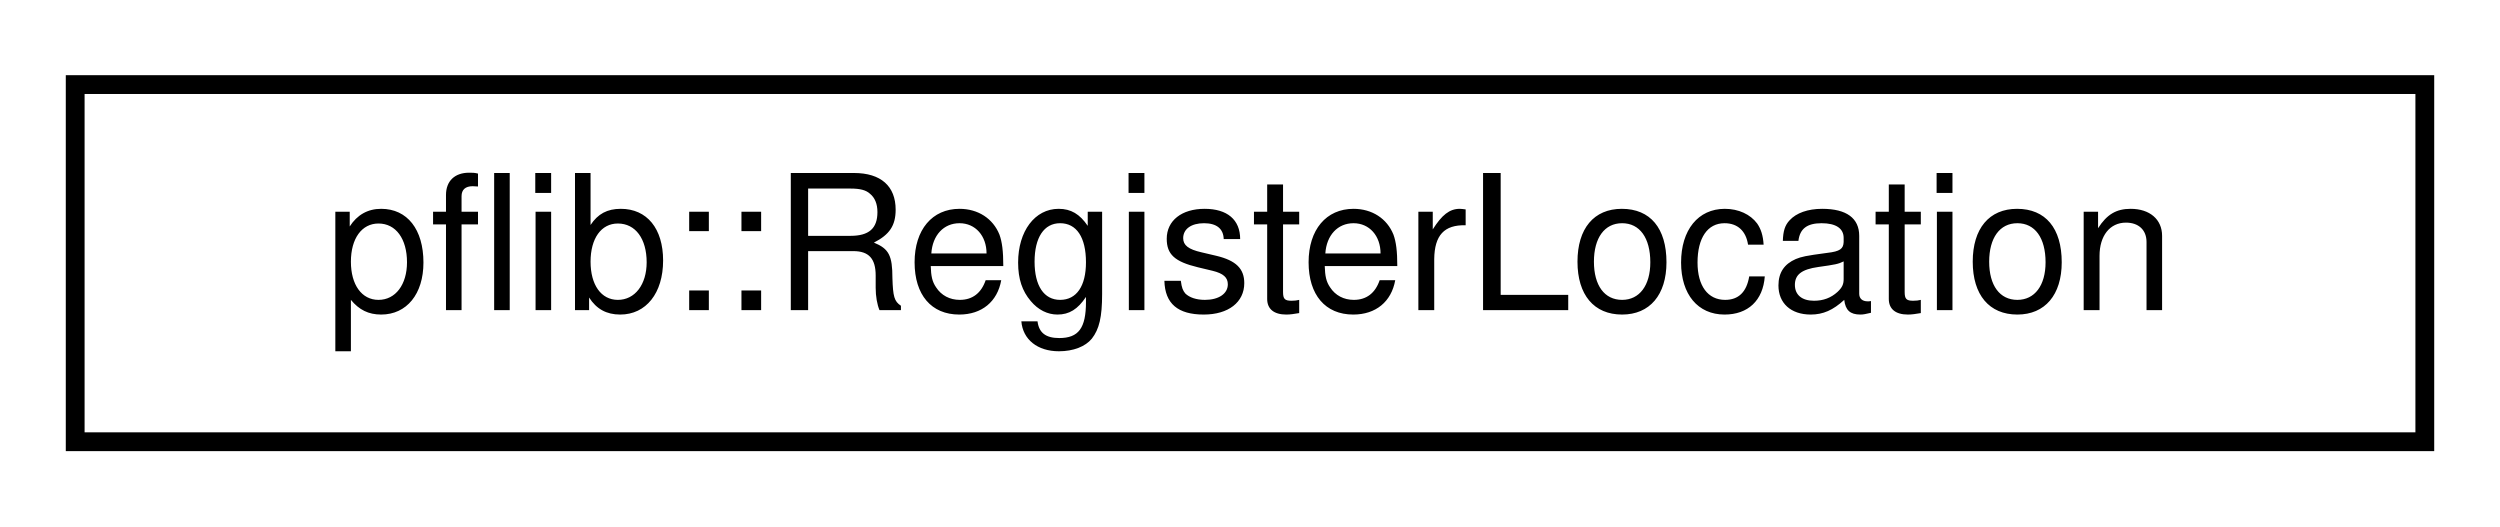
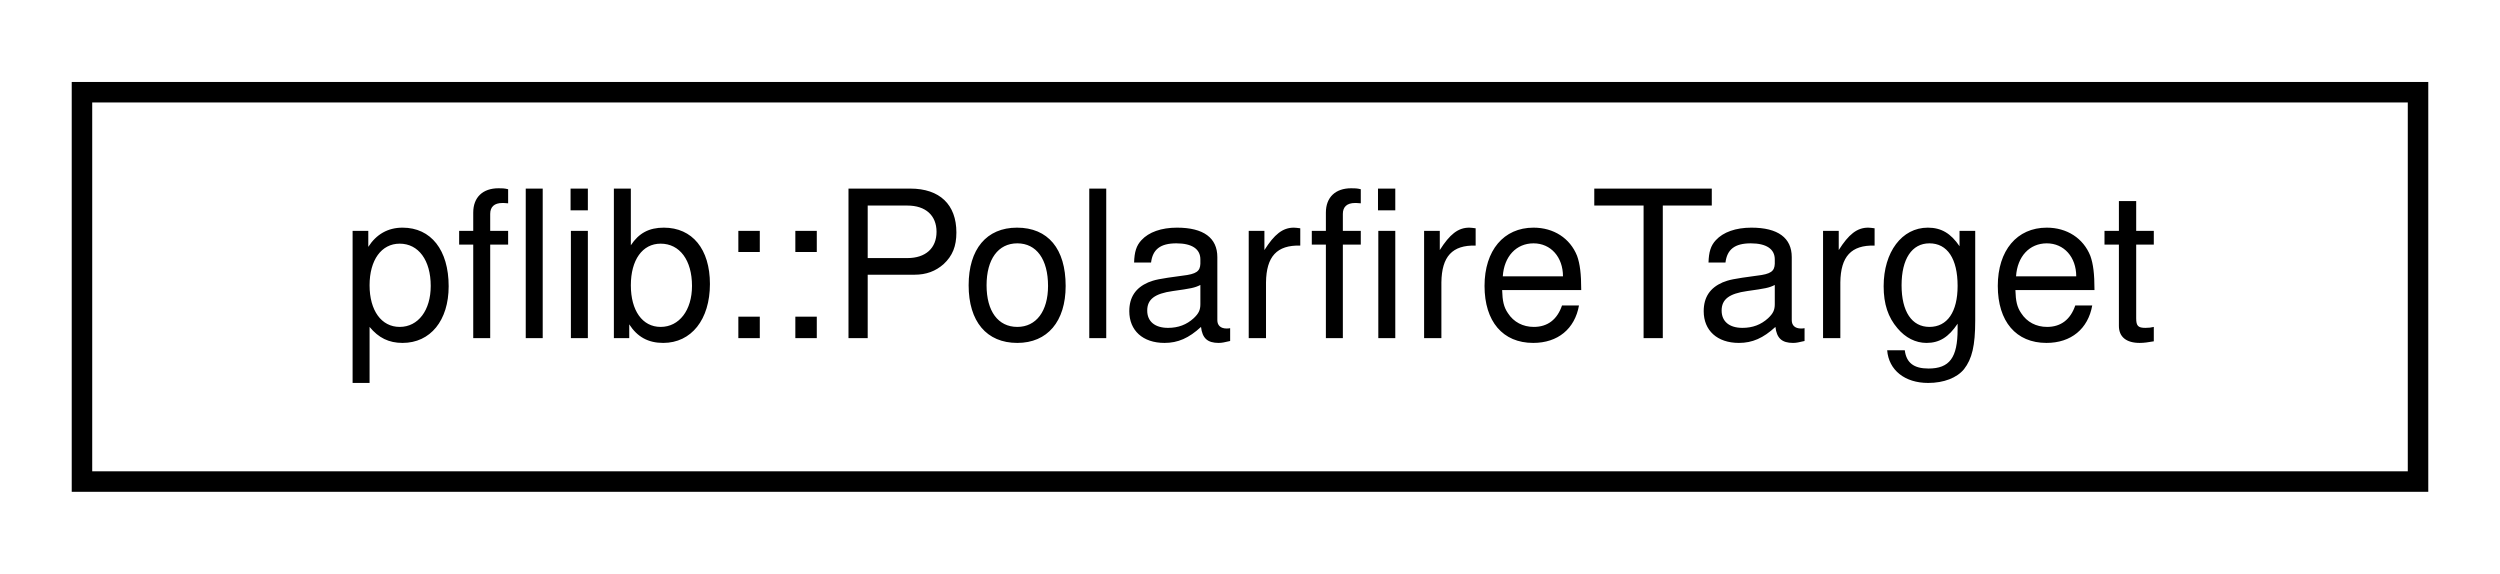
- <svg xmlns="http://www.w3.org/2000/svg" xmlns:xlink="http://www.w3.org/1999/xlink" width="133pt" height="28pt" viewBox="0.00 0.00 133.00 28.00">
+ <svg xmlns="http://www.w3.org/2000/svg" xmlns:xlink="http://www.w3.org/1999/xlink" width="122pt" height="28pt" viewBox="0.00 0.00 122.00 28.00">
  <g id="graph0" class="graph" transform="scale(1 1) rotate(0) translate(4 24)">
    <g id="node1" class="node">
      <g id="a_node1">
-         <a xlink:href="structpflib_1_1RegisterLocation.html" target="_top" xlink:title="Structure holding a location in the registers.">
-           <polygon fill="none" stroke="black" points="0,-0.5 0,-19.5 125,-19.5 125,-0.5 0,-0.5" />
-           <text text-anchor="middle" x="62.5" y="-7.5" font-family="Helvetica,sans-Serif" font-size="10.00">pflib::RegisterLocation</text>
+         <a xlink:href="structpflib_1_1PolarfireTarget.html" target="_top" xlink:title="Interface to a single polarfire.">
+           <polygon fill="none" stroke="black" points="0,-0.5 0,-19.5 114,-19.5 114,-0.5 0,-0.5" />
+           <text text-anchor="middle" x="57" y="-7.5" font-family="Helvetica,sans-Serif" font-size="10.00">pflib::PolarfireTarget</text>
        </a>
      </g>
    </g>
  </g>
</svg>
